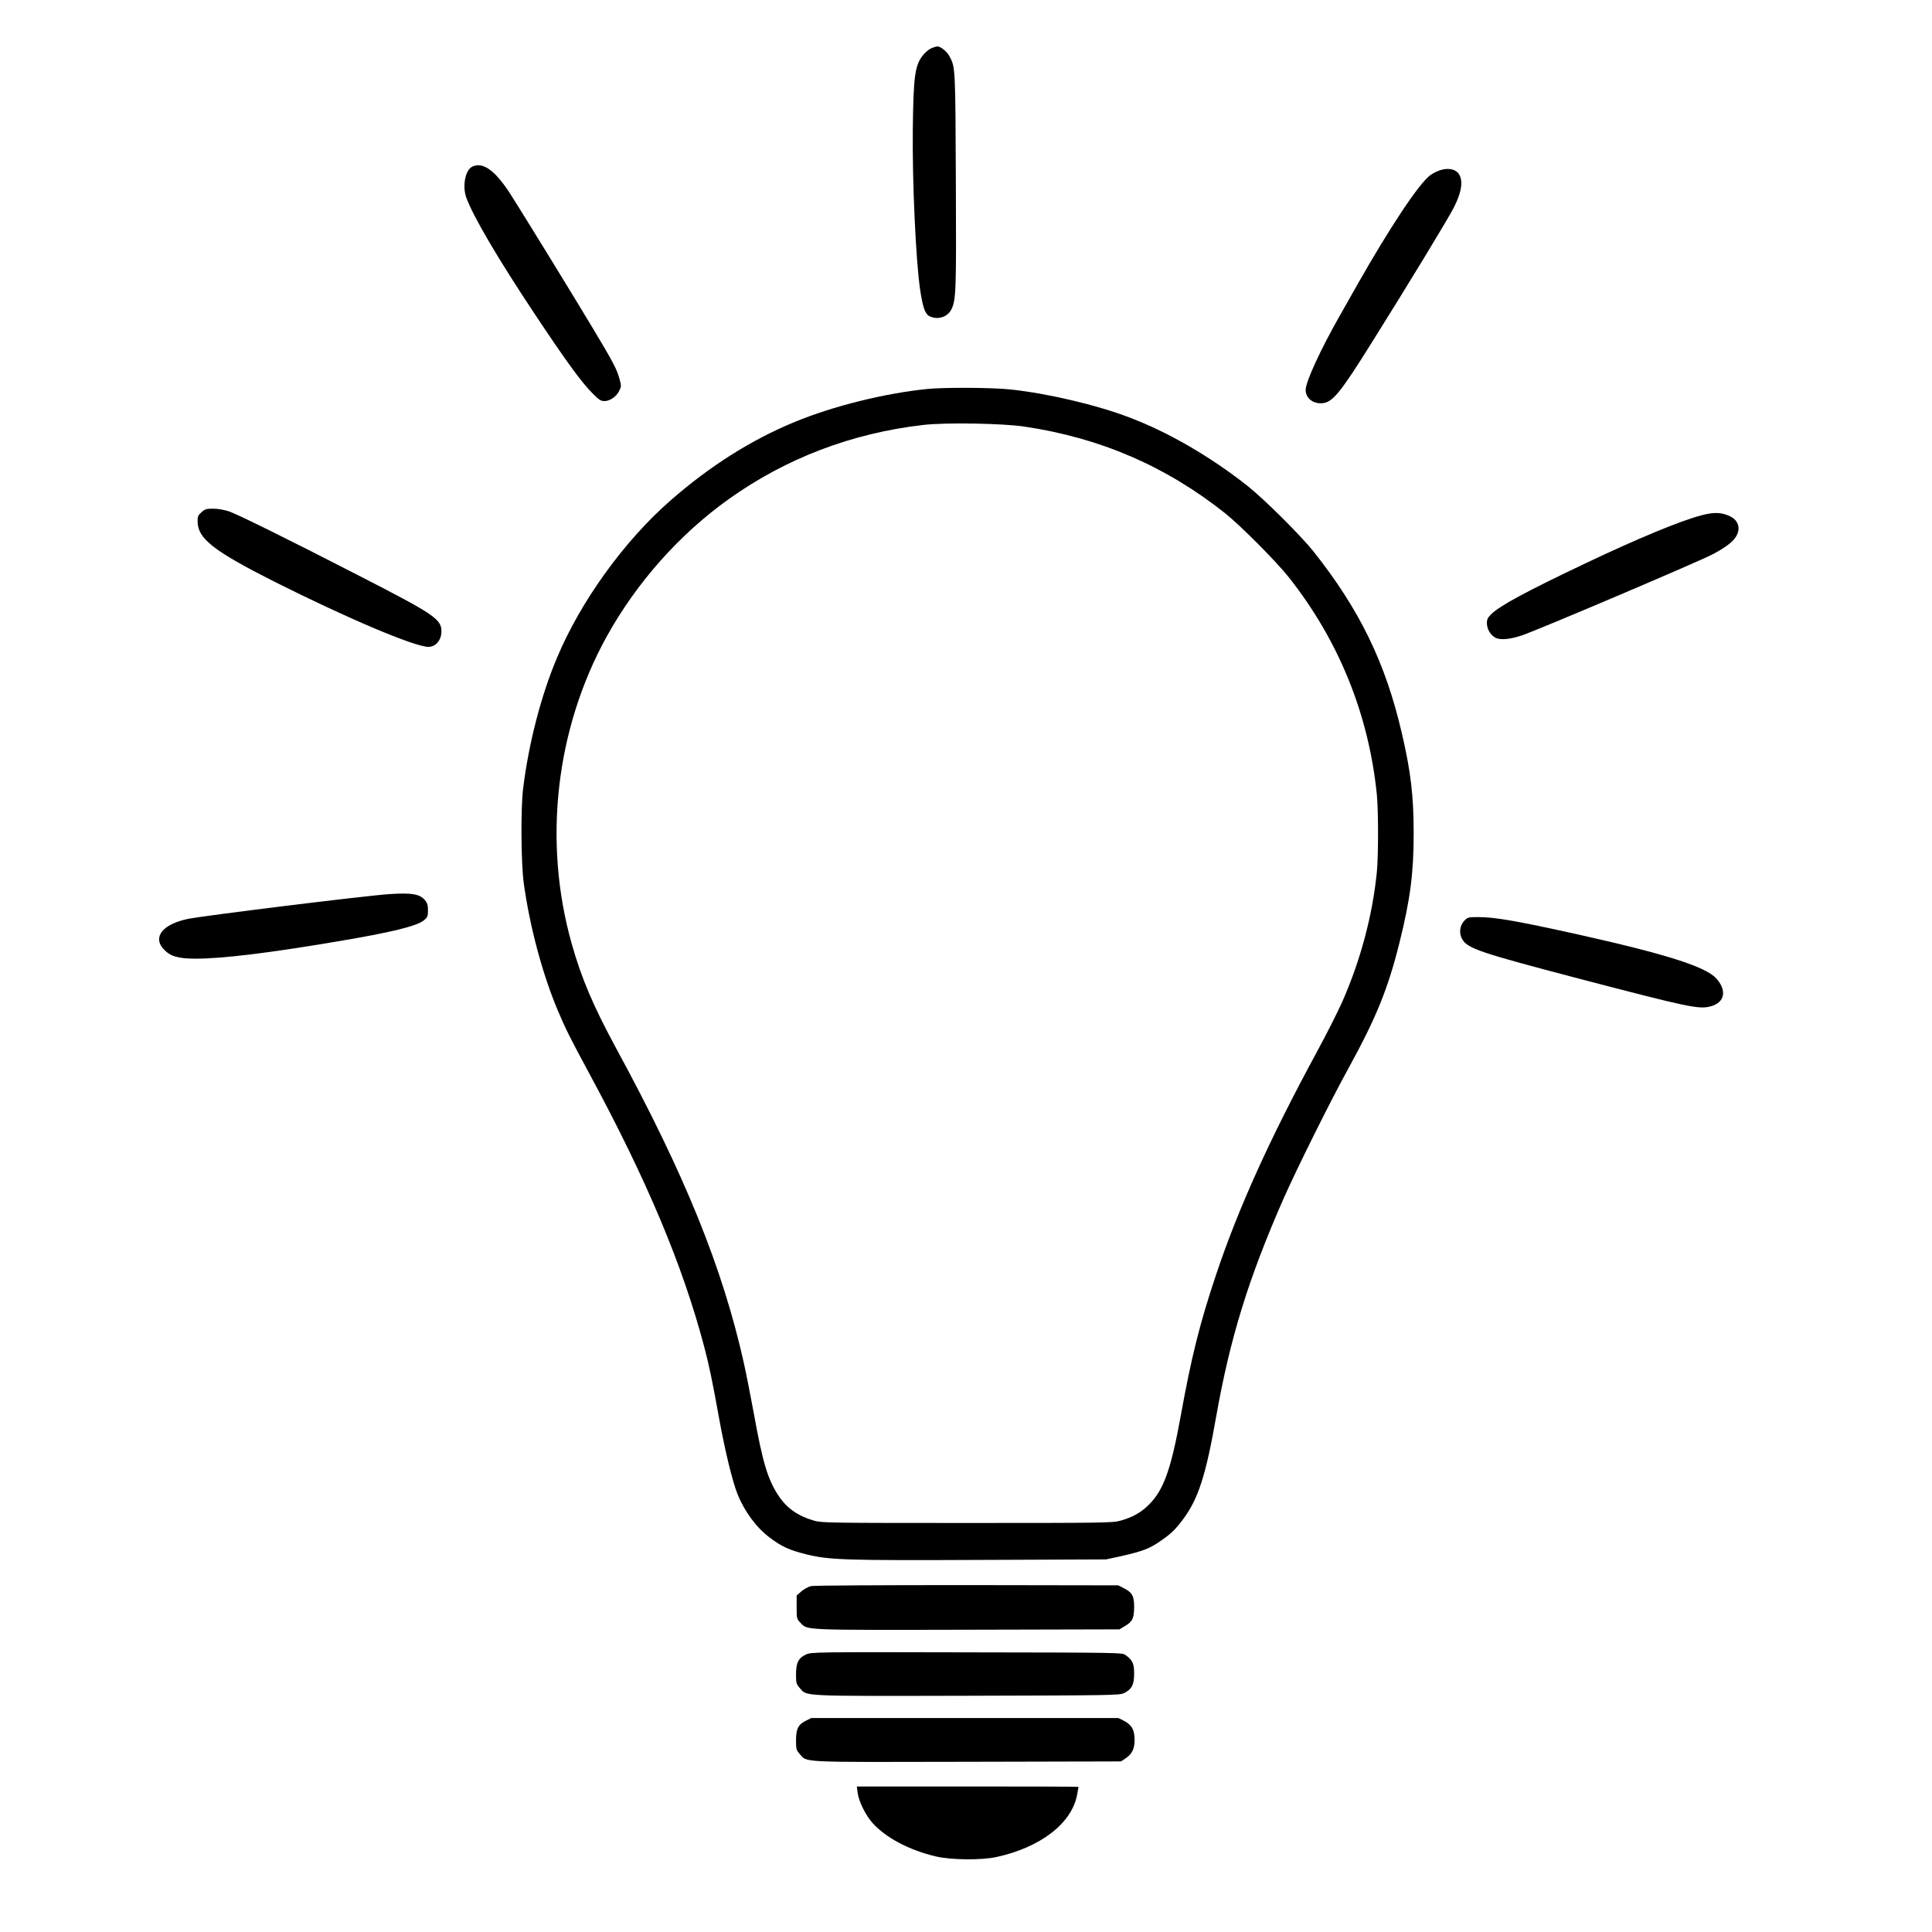
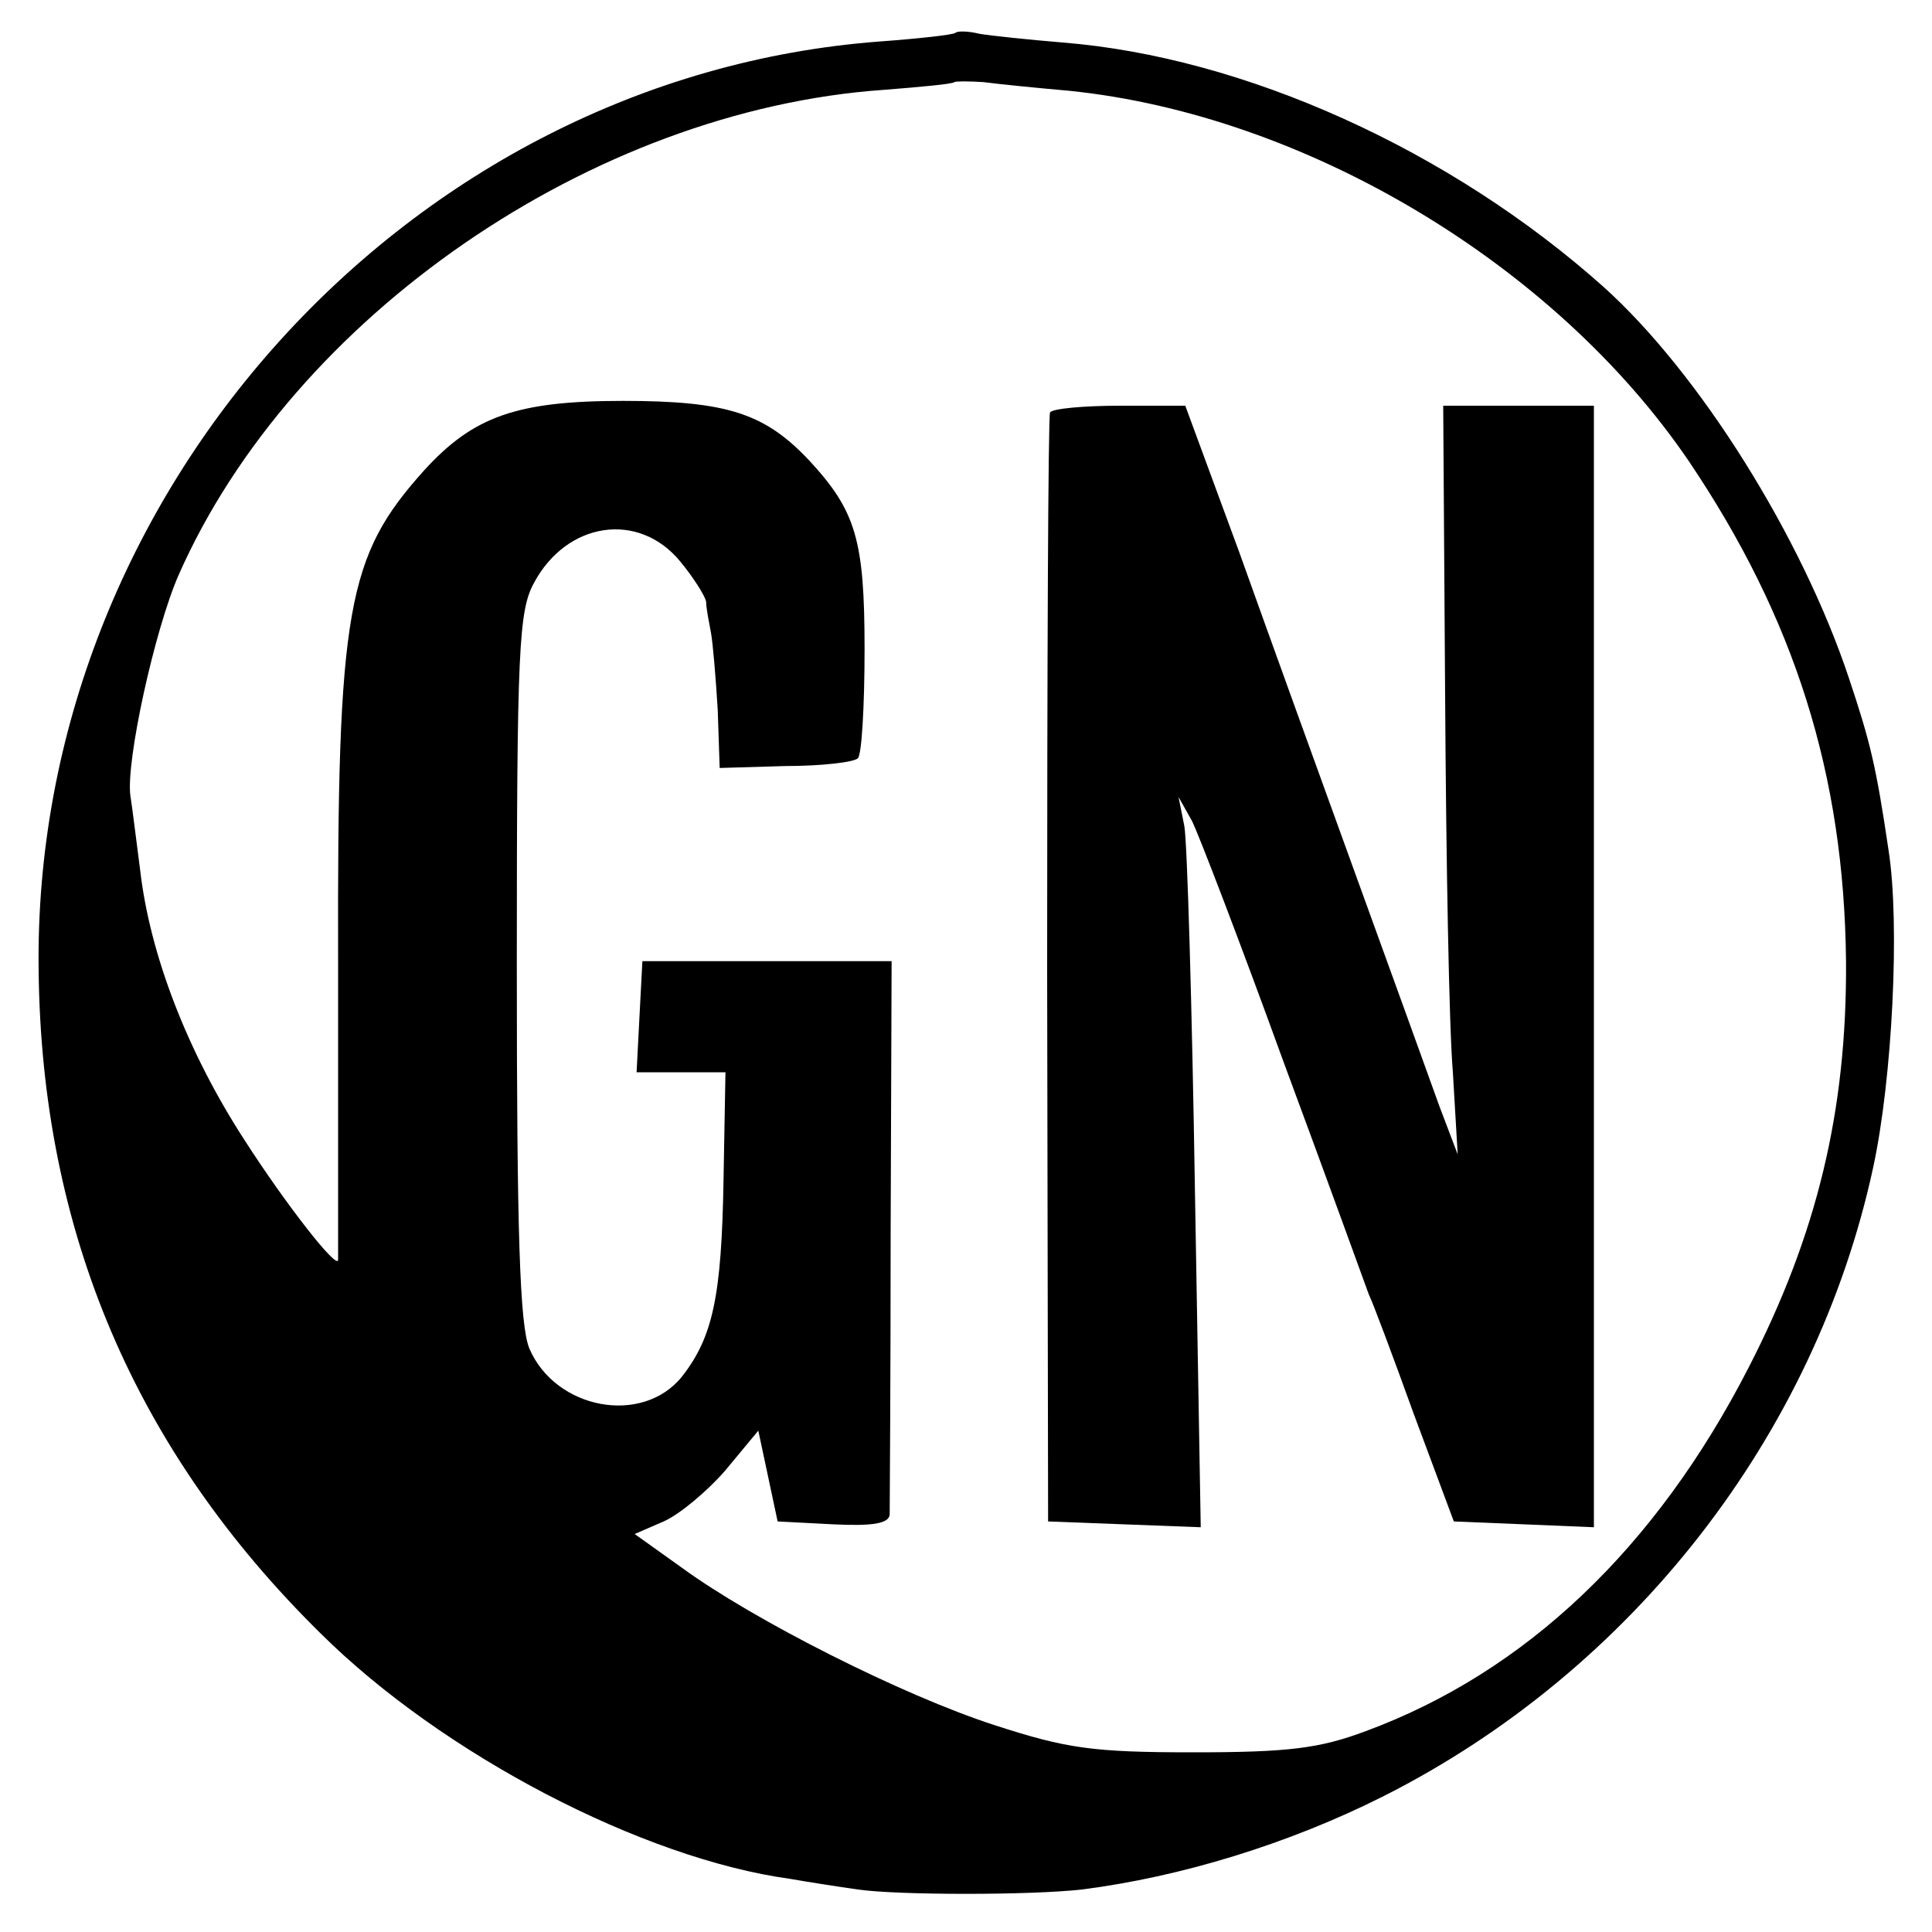
- <svg xmlns="http://www.w3.org/2000/svg" version="1.0" width="1580pt" height="1580pt" viewBox="0 0 1580 1580" preserveAspectRatio="xMidYMid meet">
-   <g transform="translate(0,1580) scale(0.1,-0.1)" fill="#000000" stroke="none">
-     <path d="M7610 15402 c-19 -9 -49 -36 -67 -60 -61 -81 -73 -172 -78 -597 -5 -435 25 -1079 60 -1315 22 -144 40 -197 75 -215 66 -34 147 -10 180 54 39 78 41 143 37 1053 -4 922 -4 927 -50 1014 -21 41 -73 84 -100 84 -12 0 -38 -8 -57 -18z" />
-     <path d="M3862 14437 c-57 -27 -82 -159 -49 -252 55 -153 261 -504 568 -965 249 -374 376 -549 465 -637 52 -53 68 -63 97 -63 45 0 98 36 121 84 18 36 18 41 2 98 -22 81 -52 136 -212 404 -187 312 -636 1042 -697 1133 -117 174 -212 238 -295 198z" />
-     <path d="M11766 14404 c-22 -8 -54 -25 -72 -39 -92 -70 -327 -424 -589 -885 -48 -85 -116 -204 -150 -265 -154 -271 -274 -531 -277 -600 -3 -70 61 -121 140 -112 81 9 145 87 392 482 318 507 630 1022 678 1115 60 117 76 201 52 260 -23 56 -93 74 -174 44z" />
-     <path d="M7585 12619 c-348 -35 -769 -139 -1084 -269 -356 -146 -700 -364 -1021 -646 -375 -328 -730 -820 -923 -1279 -131 -308 -234 -706 -279 -1075 -20 -163 -17 -604 5 -770 48 -352 152 -743 278 -1042 63 -150 97 -218 264 -528 466 -863 757 -1555 933 -2220 39 -145 70 -294 122 -585 48 -265 109 -517 151 -623 57 -142 154 -274 263 -356 100 -75 159 -102 298 -137 192 -47 311 -51 1440 -46 l1013 4 120 26 c173 39 233 61 316 118 95 65 130 98 194 184 124 166 186 357 270 835 114 646 265 1135 553 1790 104 235 380 792 528 1060 231 421 325 653 420 1035 88 354 115 567 115 890 0 303 -23 504 -97 820 -133 574 -345 1010 -722 1485 -103 129 -402 427 -537 534 -300 238 -647 440 -966 561 -272 104 -668 197 -975 230 -149 16 -540 18 -679 4z m795 -308 c622 -93 1155 -324 1640 -709 127 -102 416 -392 519 -522 410 -518 655 -1123 721 -1779 13 -133 13 -499 0 -632 -35 -354 -134 -725 -284 -1064 -35 -79 -129 -265 -209 -412 -384 -709 -640 -1274 -822 -1818 -132 -394 -201 -668 -290 -1160 -79 -434 -139 -601 -259 -720 -66 -66 -134 -104 -236 -132 -61 -17 -146 -18 -1250 -18 -1117 0 -1189 1 -1249 18 -136 39 -226 102 -295 206 -88 134 -129 272 -201 671 -26 140 -62 325 -81 410 -174 781 -482 1541 -1044 2575 -188 347 -285 574 -365 859 -236 837 -130 1756 287 2511 243 439 593 834 996 1122 469 335 1008 541 1595 608 183 21 649 13 827 -14z" />
-     <path d="M1648 11611 c-29 -26 -33 -35 -32 -78 2 -138 133 -240 624 -488 601 -302 1151 -535 1264 -535 60 0 106 55 106 127 0 100 -58 139 -680 458 -576 296 -993 502 -1060 524 -37 12 -90 21 -126 21 -56 0 -68 -3 -96 -29z" />
-     <path d="M13915 11586 c-175 -46 -522 -190 -947 -392 -487 -231 -695 -344 -770 -414 -31 -31 -38 -44 -38 -76 0 -49 29 -98 71 -120 40 -20 118 -13 216 20 140 48 1389 579 1547 657 95 48 168 99 196 140 49 68 32 142 -42 177 -69 33 -130 35 -233 8z" />
-     <path d="M3185 8488 c-188 -12 -1517 -176 -1649 -203 -203 -42 -289 -147 -200 -245 55 -61 118 -80 265 -80 214 0 590 45 1152 140 453 76 657 126 717 176 26 23 30 32 30 79 0 43 -5 60 -25 84 -43 50 -108 61 -290 49z" />
-     <path d="M11976 8271 c-40 -41 -46 -107 -16 -155 45 -74 151 -109 955 -320 895 -234 979 -252 1075 -226 115 31 135 129 46 228 -88 97 -410 199 -1136 361 -497 110 -674 141 -813 141 -79 0 -85 -2 -111 -29z" />
-     <path d="M6634 2829 c-23 -5 -59 -25 -80 -43 l-39 -34 0 -95 c0 -92 1 -97 29 -126 62 -64 -5 -62 1367 -59 l1244 3 45 27 c61 35 75 65 75 157 0 90 -16 118 -85 153 l-45 23 -1235 2 c-737 0 -1252 -3 -1276 -8z" />
-     <path d="M6593 2270 c-63 -28 -83 -68 -83 -162 0 -72 2 -80 30 -112 62 -70 -14 -67 1371 -64 1193 3 1246 4 1282 22 63 31 82 68 82 158 0 83 -12 110 -69 152 -27 21 -32 21 -1299 23 -1237 3 -1273 2 -1314 -17z" />
-     <path d="M6591 1728 c-63 -31 -81 -66 -81 -160 0 -72 2 -80 30 -112 63 -71 -25 -67 1372 -64 l1256 3 44 30 c52 37 71 85 66 168 -5 69 -27 103 -88 135 l-44 22 -1256 0 -1255 0 -44 -22z" />
-     <path d="M7014 1138 c9 -70 65 -183 122 -247 109 -121 299 -221 517 -273 123 -29 371 -32 495 -5 361 78 618 276 661 511 6 33 11 61 11 63 0 2 -408 3 -906 3 l-907 0 7 -52z" />
+ <svg xmlns="http://www.w3.org/2000/svg" version="1.0" width="200pt" height="200pt" viewBox="0 0 200 200" preserveAspectRatio="xMidYMid meet">
+   <g transform="translate(0,200) scale(0.1,-0.1)" fill="#000000" stroke="none">
+     <path d="M989 1966 c-2 -2 -38 -6 -79 -9 -487 -37 -877 -468 -870 -962 3 -270 100 -497 292 -686 126 -125 333 -233 486 -254 17 -3 49 -8 70 -11 42 -6 179 -6 232 0 102 13 214 47 313 97 257 130 446 373 506 650 20 92 28 253 16 329 -13 88 -19 112 -41 178 -49 147 -155 316 -254 405 -159 142 -372 238 -560 253 -36 3 -74 7 -86 9 -12 3 -23 3 -25 1z m118 -60 c244 -25 502 -179 641 -383 110 -163 161 -325 163 -518 1 -155 -30 -283 -101 -421 -96 -187 -231 -315 -396 -376 -48 -18 -80 -22 -179 -22 -104 0 -131 4 -205 28 -96 31 -250 109 -324 163 l-49 35 30 13 c16 7 45 31 64 53 l34 41 10 -47 10 -47 58 -3 c41 -2 57 1 58 10 0 7 1 139 1 293 l1 280 -129 0 -129 0 -3 -57 -3 -58 46 0 46 0 -2 -111 c-2 -121 -11 -163 -43 -204 -41 -51 -131 -34 -158 29 -10 24 -13 120 -13 396 0 330 2 368 18 397 34 63 108 74 151 22 14 -17 26 -36 27 -42 0 -7 3 -21 5 -32 2 -11 5 -47 7 -80 l2 -60 68 2 c38 0 71 4 75 8 4 3 7 54 7 113 0 113 -9 143 -57 195 -46 49 -85 62 -193 62 -110 0 -155 -16 -206 -72 -80 -89 -90 -143 -89 -510 0 -164 0 -302 0 -307 0 -12 -54 57 -97 124 -59 91 -98 192 -108 280 -4 30 -8 64 -10 76 -5 35 25 172 50 229 118 267 428 481 730 502 38 3 71 6 73 8 1 1 15 1 30 0 15 -2 55 -6 89 -9z" />
+     <path d="M1087 1573 c-2 -5 -3 -264 -3 -578 l1 -570 79 -3 79 -3 -6 348 c-3 191 -8 362 -11 378 l-6 30 14 -25 c7 -14 50 -126 95 -250 46 -124 85 -232 88 -240 4 -8 25 -64 47 -125 l41 -110 73 -3 72 -3 0 581 0 580 -78 0 -78 0 2 -302 c1 -167 4 -341 8 -388 l5 -85 -19 50 c-10 28 -48 133 -85 235 -37 102 -92 254 -122 338 l-56 152 -68 0 c-37 0 -70 -3 -72 -7z" />
  </g>
</svg>
